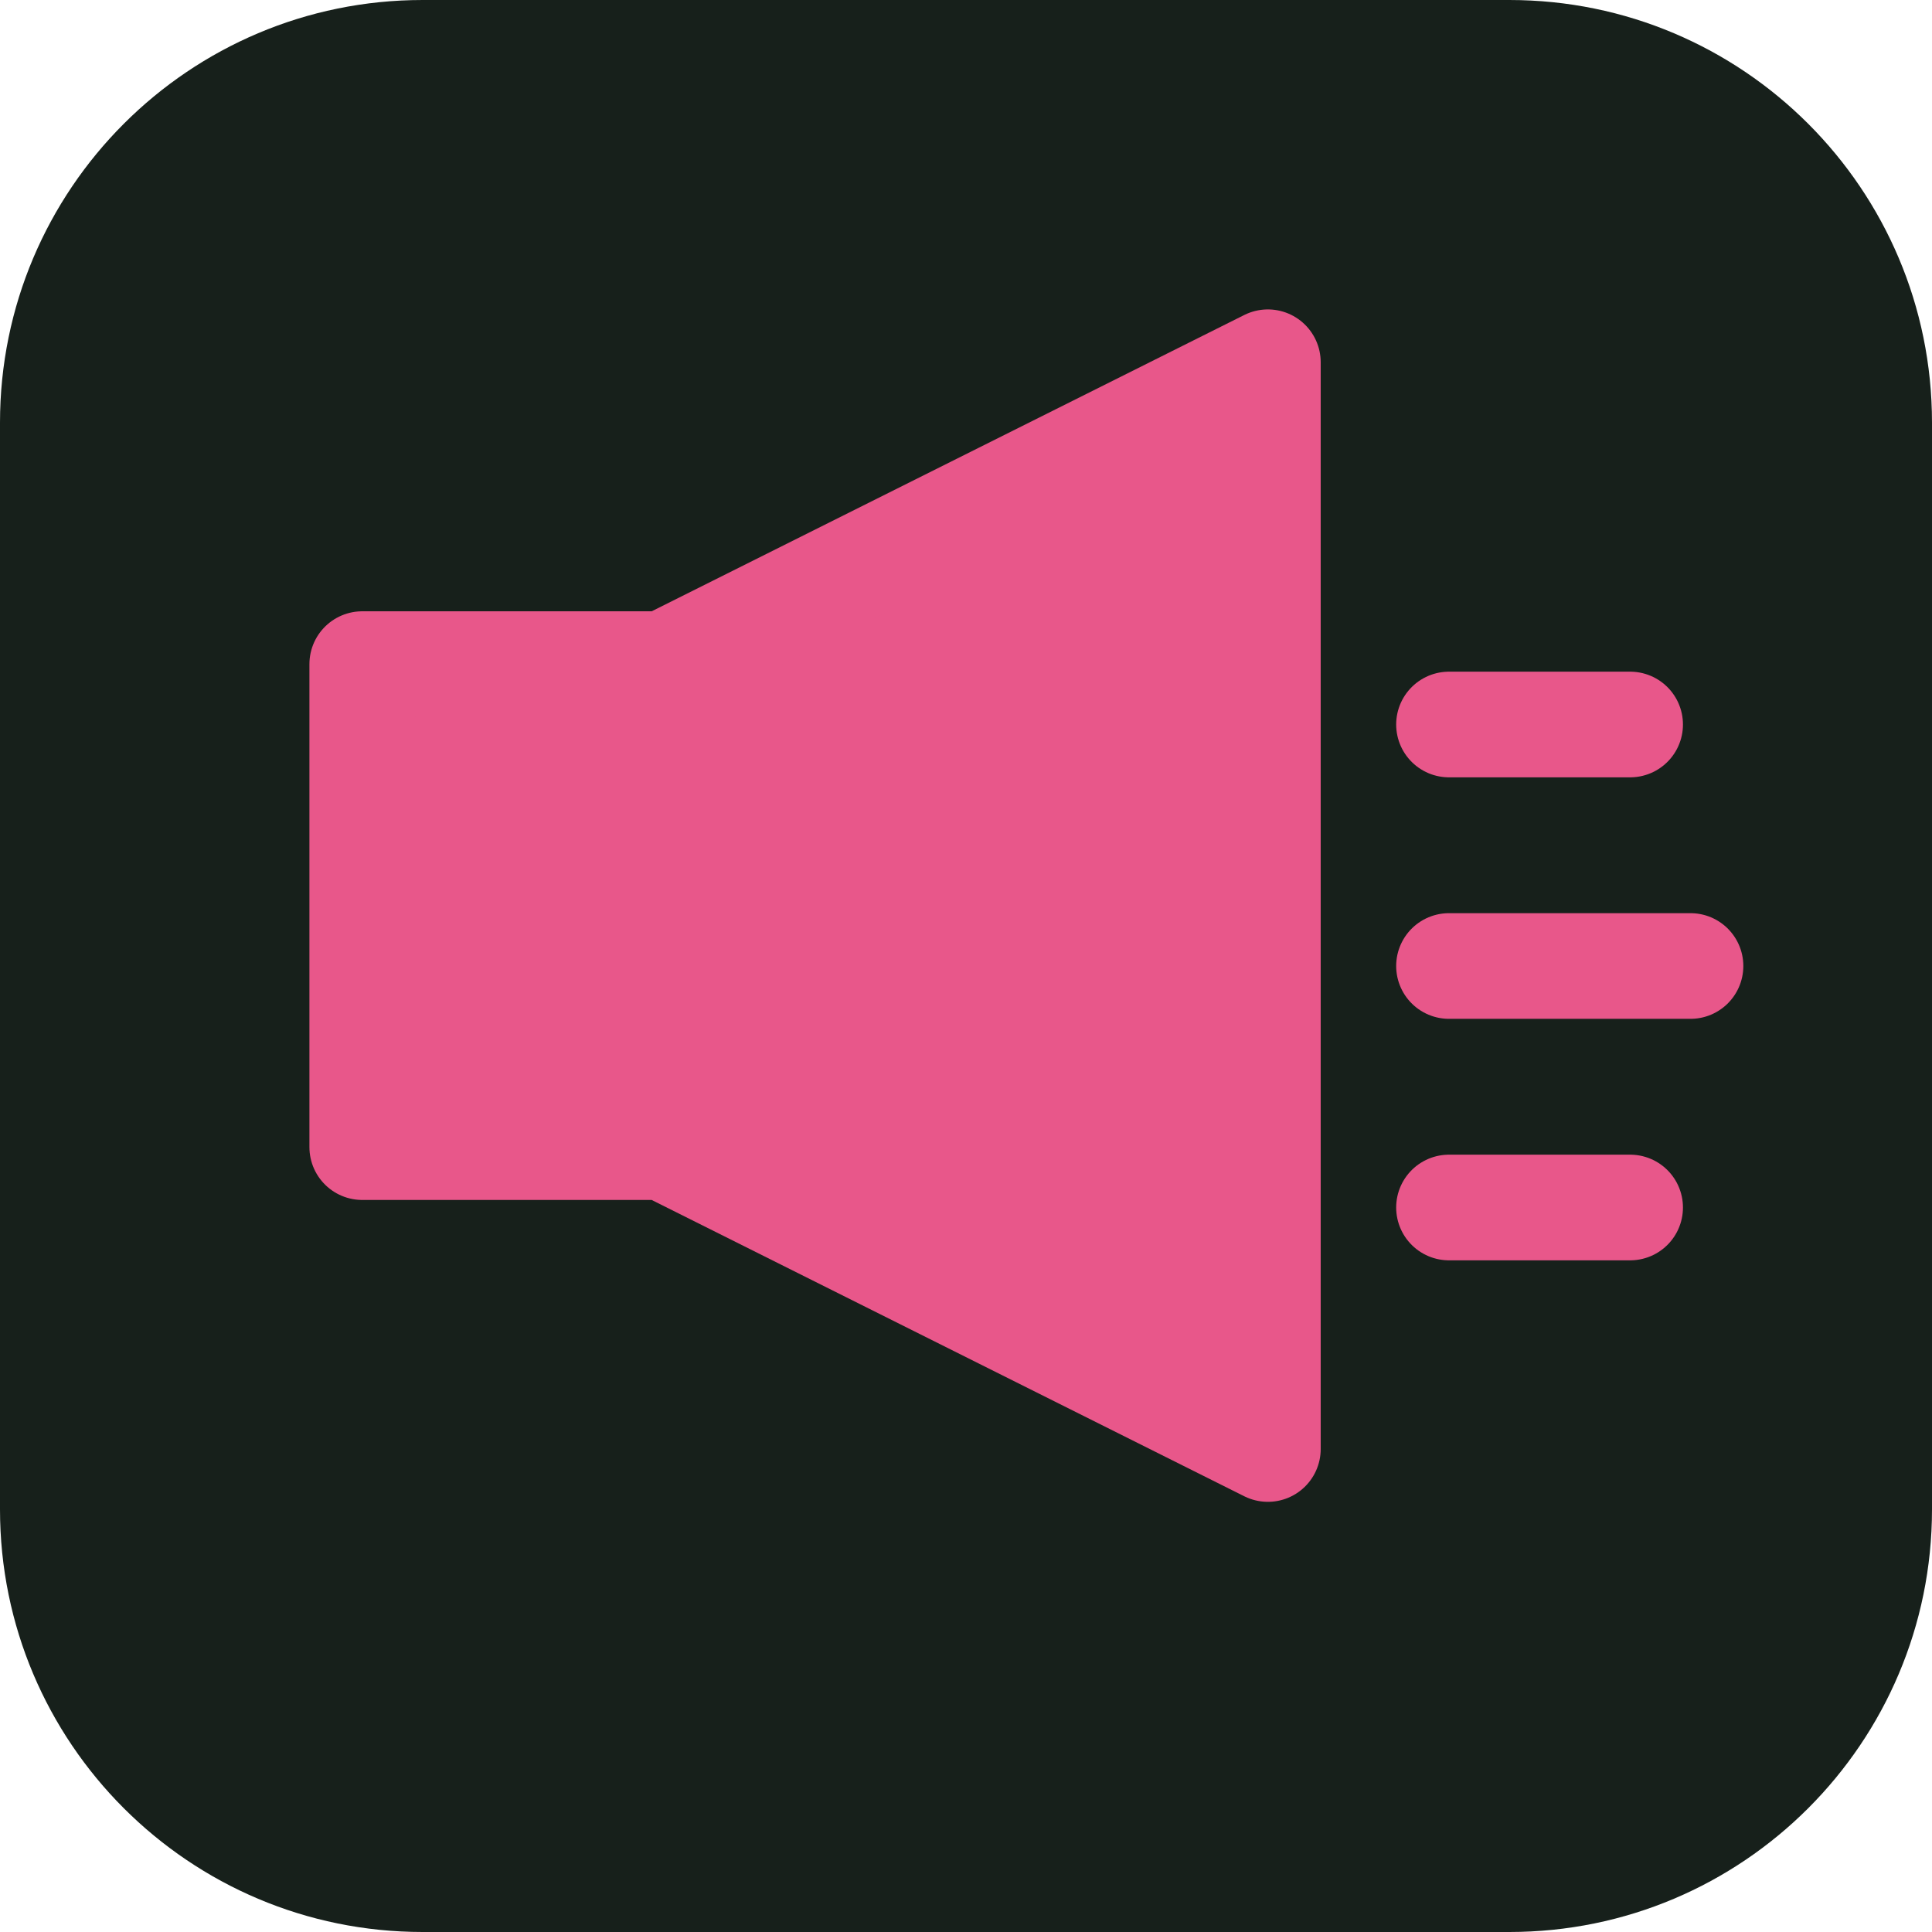
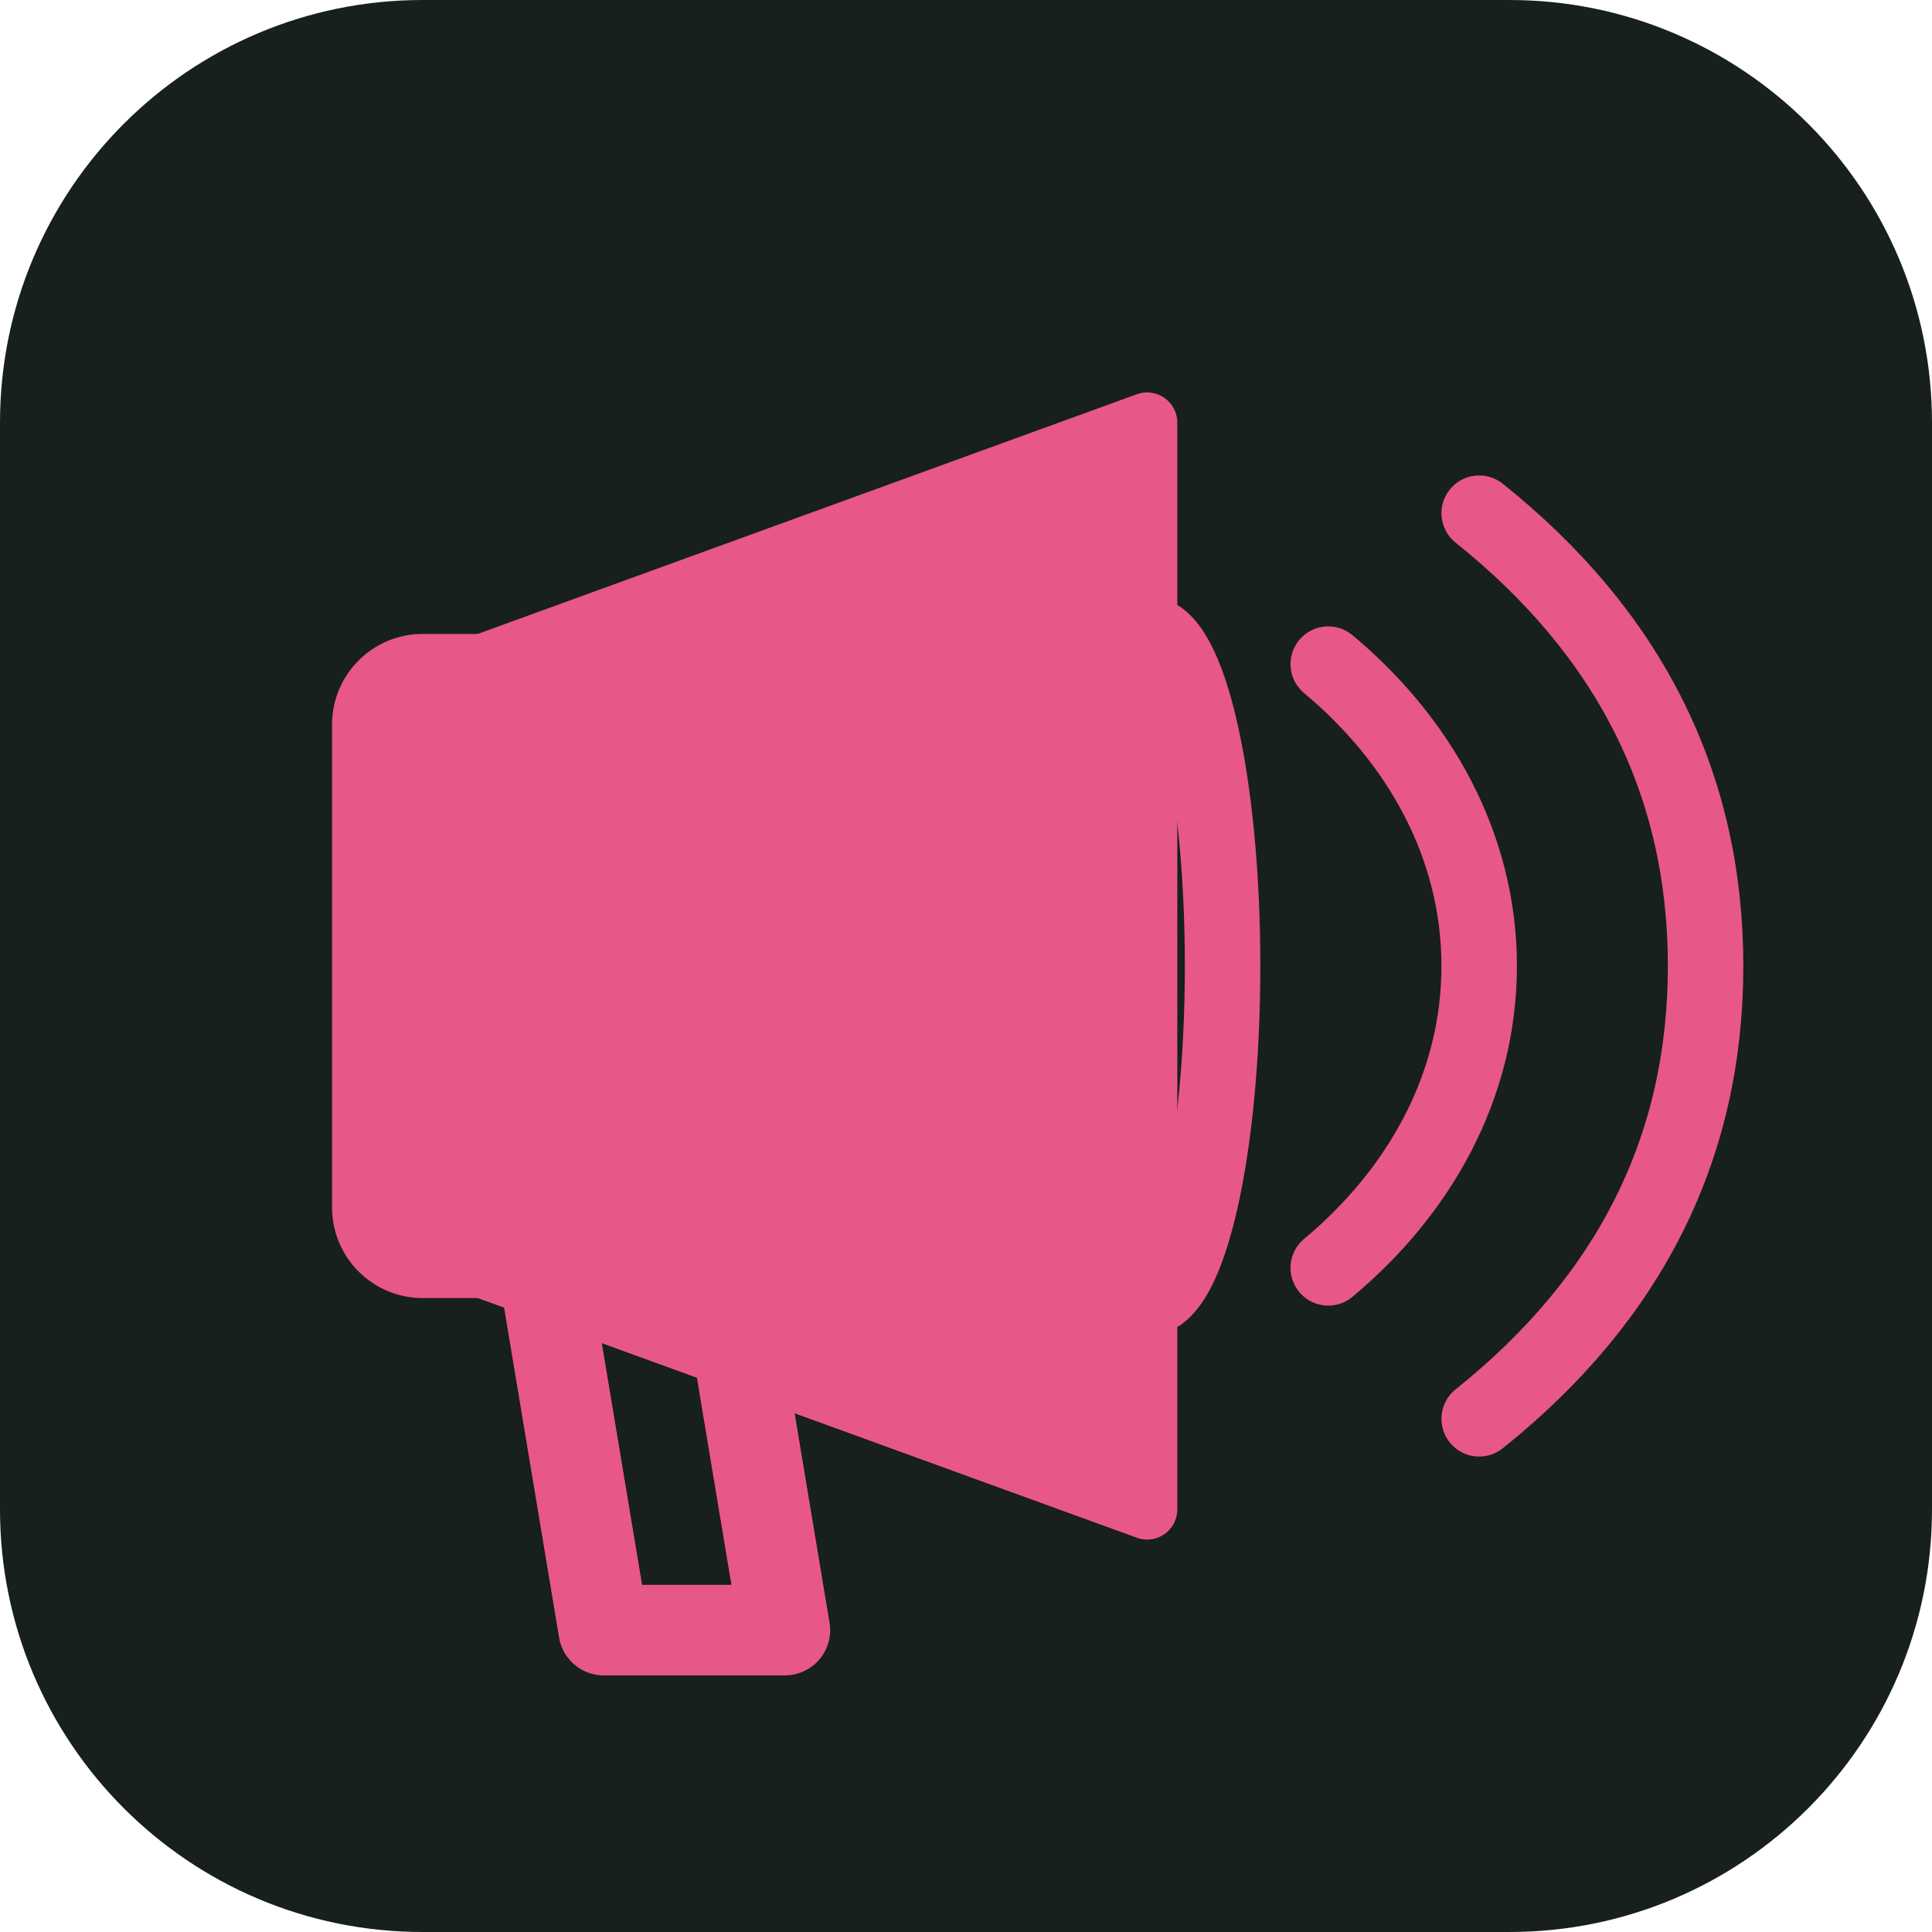
<svg xmlns="http://www.w3.org/2000/svg" viewBox="0 0 64 64">
  <rect width="64" height="64" rx="14" fill="#17201b" />
-   <g fill="none" stroke="#e8578a" stroke-width="3.5" stroke-linecap="round" stroke-linejoin="round">
-     <path d="M42 12L22 22H12v16h10l20 10V12z" fill="#e8578a" stroke="none" />
-     <path d="M42 12L22 22H12v16h10l20 10V12z" />
-     <line x1="48" y1="24" x2="54" y2="24" />
-     <line x1="48" y1="32" x2="56" y2="32" />
-     <line x1="48" y1="40" x2="54" y2="40" />
+   <g fill="#e8578a" stroke="#e8578a" stroke-width="2" stroke-linecap="round" stroke-linejoin="round">
+     <path d="M16 22L38 14v36L16 42z" fill="#e8578a" />
+     <rect x="12" y="22" width="6" height="20" rx="2" fill="#e8578a" />
+     <path d="M18 42l2 12h6l-2-12" fill="none" stroke="#e8578a" stroke-width="3" />
+     <ellipse cx="38" cy="32" rx="2.5" ry="11" fill="none" stroke="#e8578a" stroke-width="2.5" />
+     <path d="M44 22c3 2.5 5 6 5 10s-2 7.5-5 10" fill="none" stroke="#e8578a" stroke-width="2.5" />
+     <path d="M49 17c5 4 7.5 9 7.5 15s-2.5 11-7.5 15" fill="none" stroke="#e8578a" stroke-width="2.5" />
  </g>
</svg>
